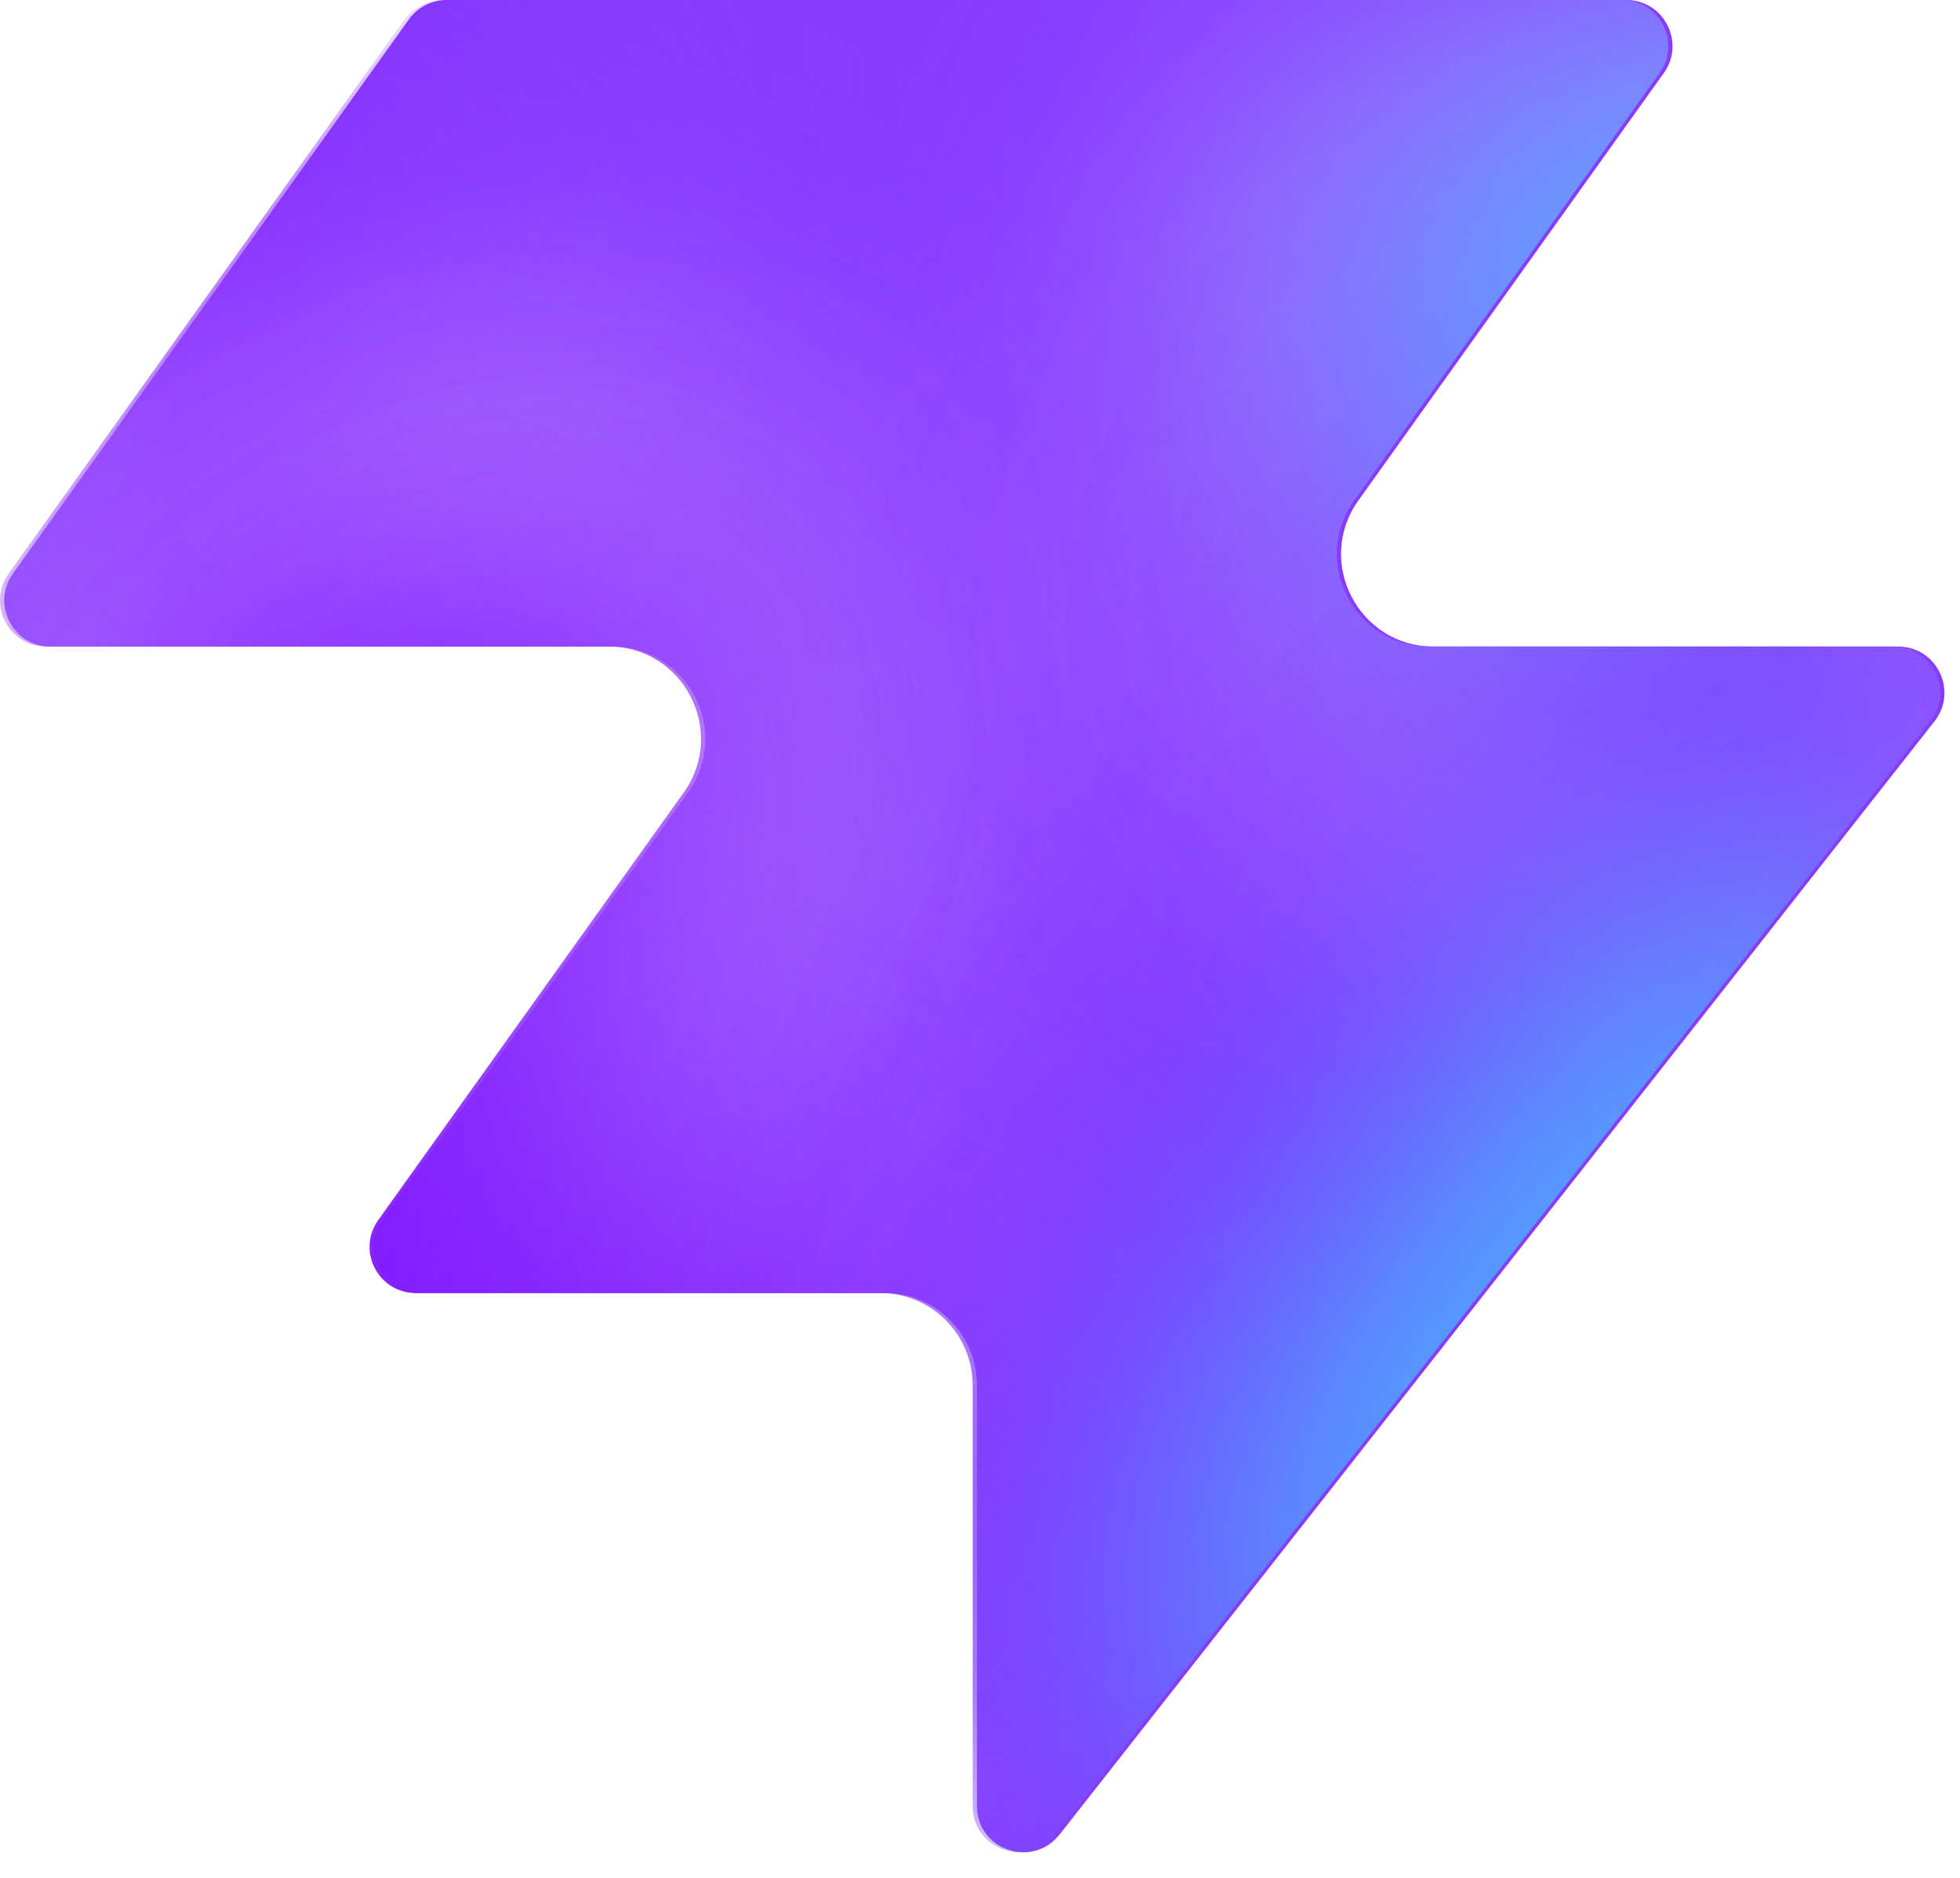
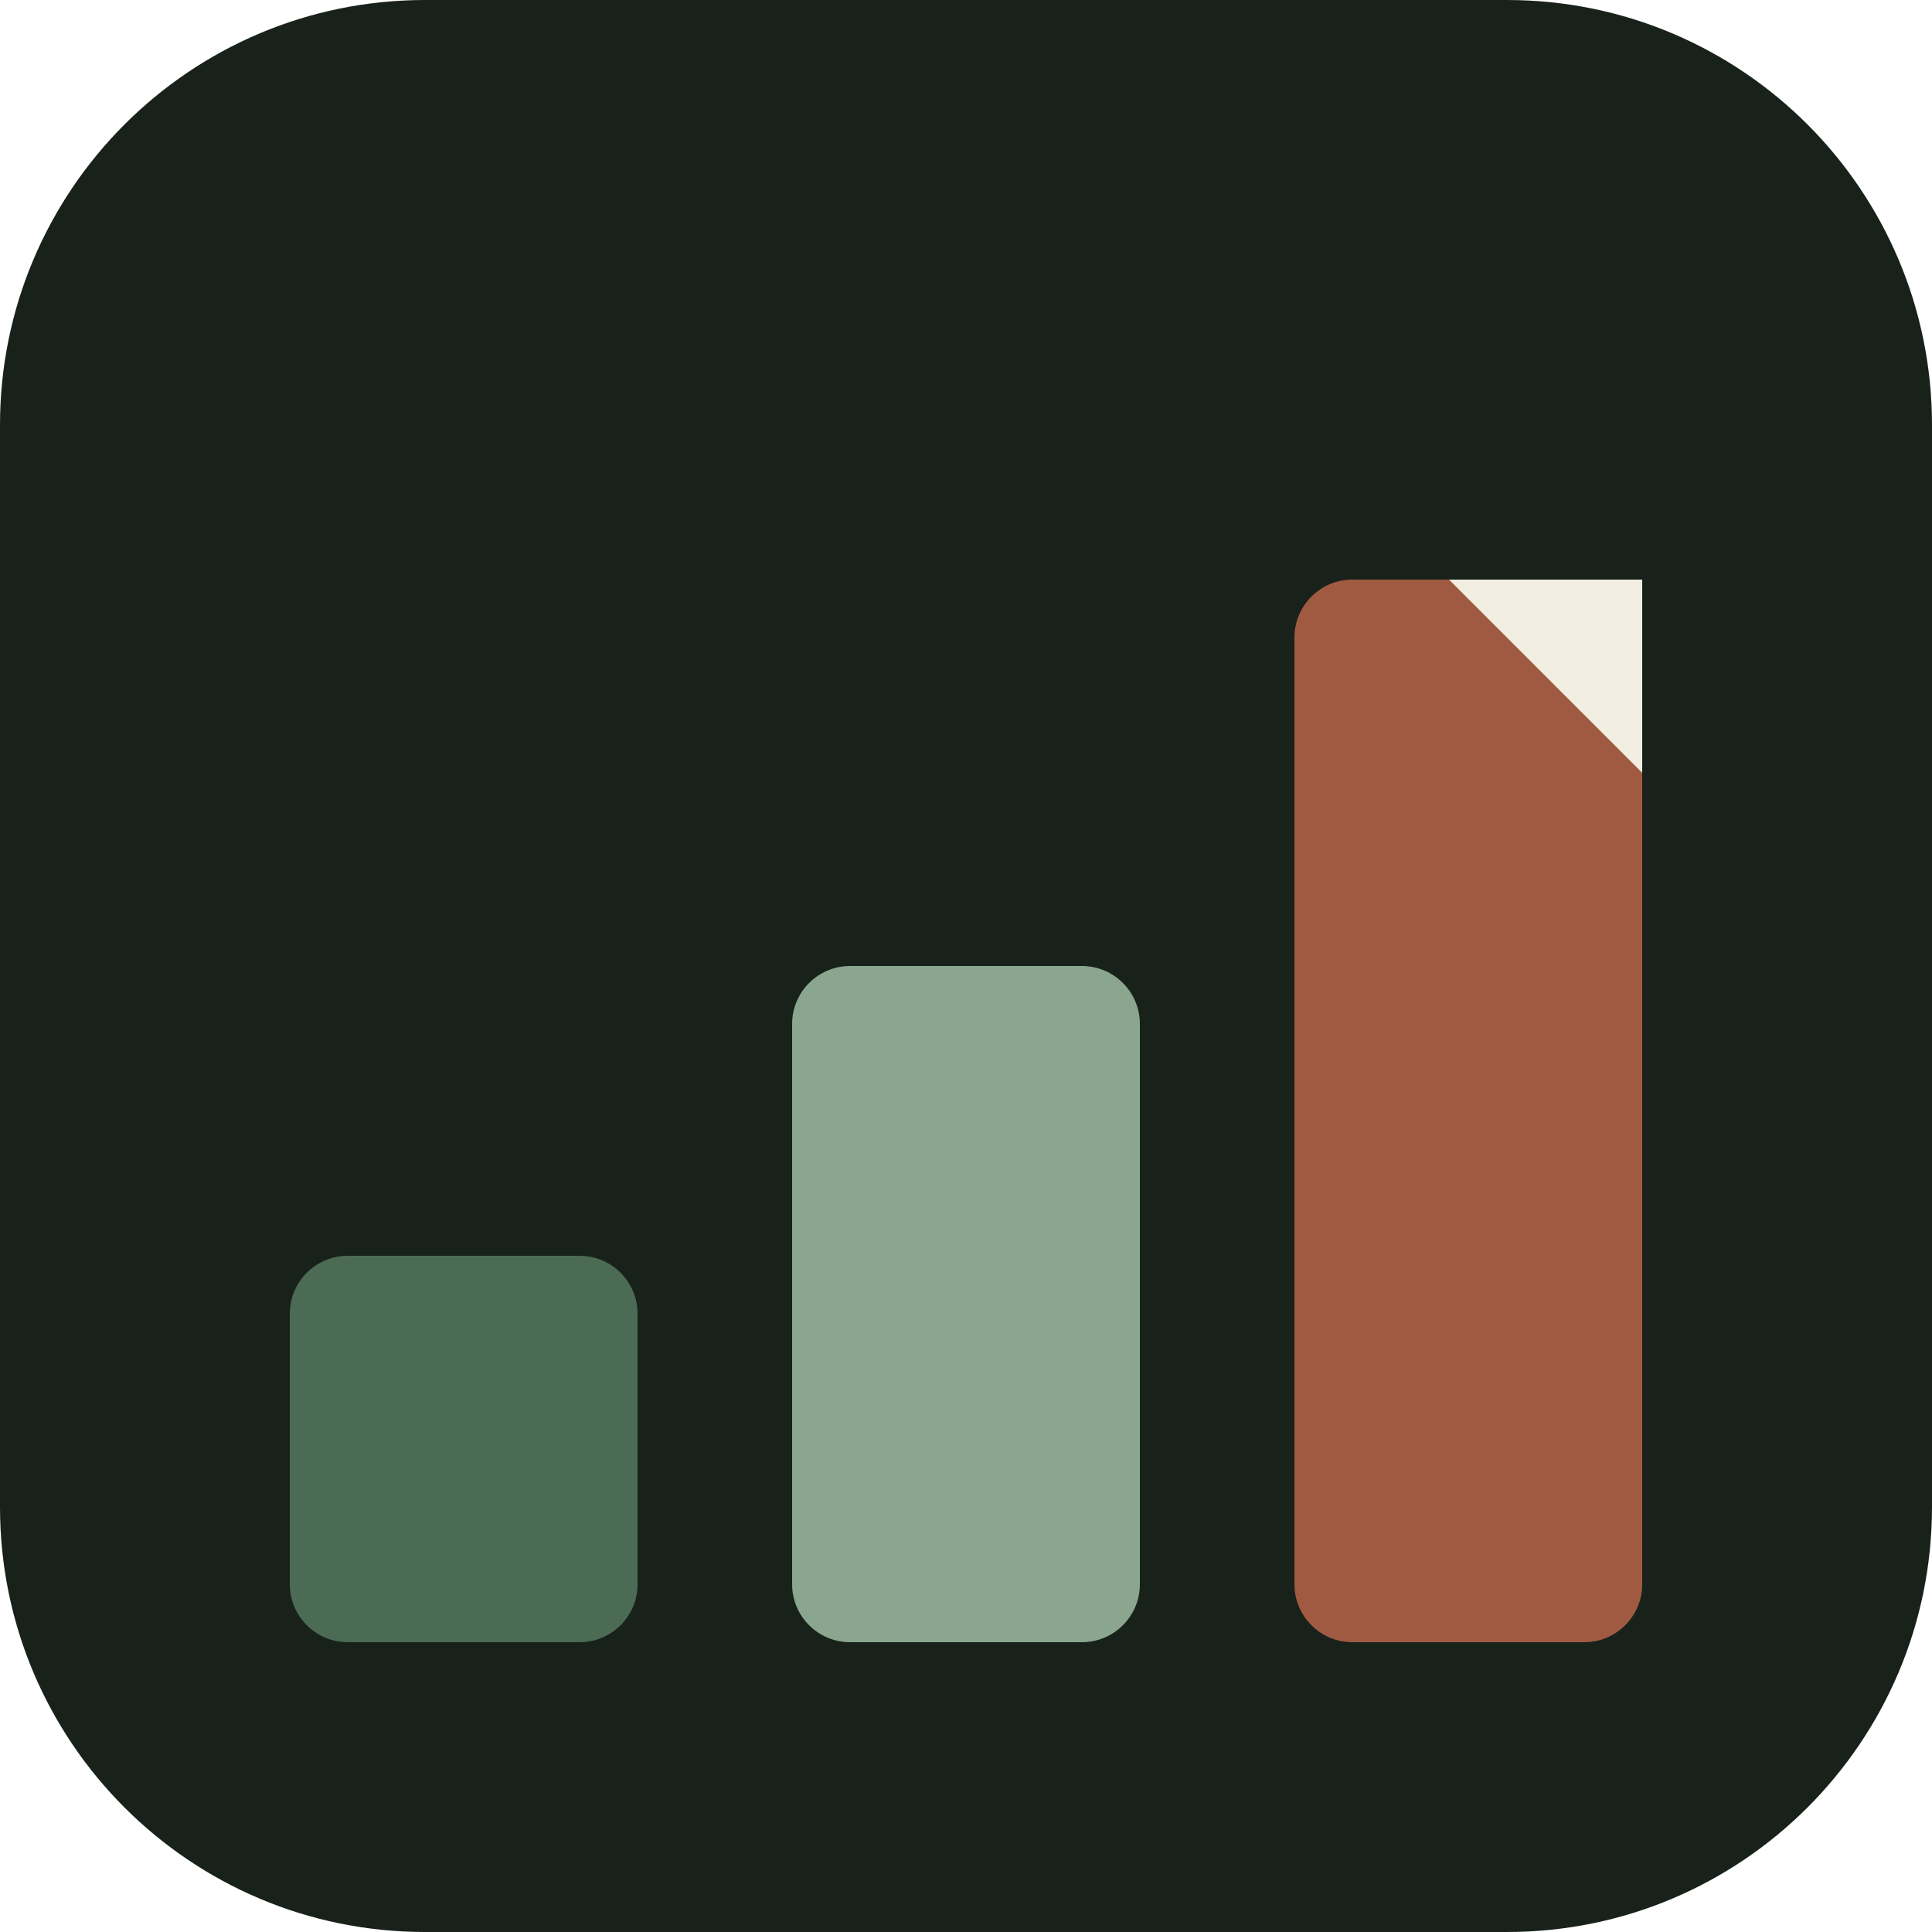
- <svg xmlns="http://www.w3.org/2000/svg" width="48" height="46" fill="none" viewBox="0 0 48 46">
-   <path fill="#863bff" d="M25.946 44.938c-.664.845-2.021.375-2.021-.698V33.937a2.26 2.26 0 0 0-2.262-2.262H10.287c-.92 0-1.456-1.04-.92-1.788l7.48-10.471c1.07-1.497 0-3.578-1.842-3.578H1.237c-.92 0-1.456-1.04-.92-1.788L10.013.474c.214-.297.556-.474.92-.474h28.894c.92 0 1.456 1.04.92 1.788l-7.48 10.471c-1.07 1.498 0 3.579 1.842 3.579h11.377c.943 0 1.473 1.088.89 1.83L25.947 44.94z" style="fill:#863bff;fill:color(display-p3 .525 .23 1);fill-opacity:1" />
-   <mask id="a" width="48" height="46" x="0" y="0" maskUnits="userSpaceOnUse" style="mask-type:alpha">
-     <path fill="#000" d="M25.842 44.938c-.664.844-2.021.375-2.021-.698V33.937a2.26 2.26 0 0 0-2.262-2.262H10.183c-.92 0-1.456-1.04-.92-1.788l7.48-10.471c1.07-1.498 0-3.579-1.842-3.579H1.133c-.92 0-1.456-1.04-.92-1.787L9.91.473c.214-.297.556-.474.92-.474h28.894c.92 0 1.456 1.04.92 1.788l-7.48 10.471c-1.07 1.498 0 3.578 1.842 3.578h11.377c.943 0 1.473 1.088.89 1.832L25.843 44.94z" style="fill:#000;fill-opacity:1" />
-   </mask>
-   <g mask="url(#a)">
-     <g filter="url(#b)">
-       <ellipse cx="5.508" cy="14.704" fill="#ede6ff" rx="5.508" ry="14.704" style="fill:#ede6ff;fill:color(display-p3 .927 .903 1);fill-opacity:1" transform="matrix(.00324 1 1 -.00324 -4.47 31.516)" />
-     </g>
-     <g filter="url(#c)">
-       <ellipse cx="10.399" cy="29.851" fill="#ede6ff" rx="10.399" ry="29.851" style="fill:#ede6ff;fill:color(display-p3 .927 .903 1);fill-opacity:1" transform="matrix(.00324 1 1 -.00324 -39.328 7.883)" />
-     </g>
-     <g filter="url(#d)">
-       <ellipse cx="5.508" cy="30.487" fill="#7e14ff" rx="5.508" ry="30.487" style="fill:#7e14ff;fill:color(display-p3 .492 .077 1);fill-opacity:1" transform="rotate(89.814 -25.913 -14.639)scale(1 -1)" />
-     </g>
-     <g filter="url(#e)">
-       <ellipse cx="5.508" cy="30.599" fill="#7e14ff" rx="5.508" ry="30.599" style="fill:#7e14ff;fill:color(display-p3 .492 .077 1);fill-opacity:1" transform="rotate(89.814 -32.644 -3.334)scale(1 -1)" />
-     </g>
-     <g filter="url(#f)">
-       <ellipse cx="5.508" cy="30.599" fill="#7e14ff" rx="5.508" ry="30.599" style="fill:#7e14ff;fill:color(display-p3 .492 .077 1);fill-opacity:1" transform="matrix(.00324 1 1 -.00324 -34.34 30.47)" />
-     </g>
-     <g filter="url(#g)">
-       <ellipse cx="14.072" cy="22.078" fill="#ede6ff" rx="14.072" ry="22.078" style="fill:#ede6ff;fill:color(display-p3 .927 .903 1);fill-opacity:1" transform="rotate(93.35 24.506 48.493)scale(-1 1)" />
-     </g>
-     <g filter="url(#h)">
-       <ellipse cx="3.47" cy="21.501" fill="#7e14ff" rx="3.47" ry="21.501" style="fill:#7e14ff;fill:color(display-p3 .492 .077 1);fill-opacity:1" transform="rotate(89.009 28.708 47.59)scale(-1 1)" />
-     </g>
-     <g filter="url(#i)">
-       <ellipse cx="3.47" cy="21.501" fill="#7e14ff" rx="3.47" ry="21.501" style="fill:#7e14ff;fill:color(display-p3 .492 .077 1);fill-opacity:1" transform="rotate(89.009 28.708 47.59)scale(-1 1)" />
-     </g>
-     <g filter="url(#j)">
-       <ellipse cx=".387" cy="8.972" fill="#7e14ff" rx="4.407" ry="29.108" style="fill:#7e14ff;fill:color(display-p3 .492 .077 1);fill-opacity:1" transform="rotate(39.51 .387 8.972)" />
-     </g>
-     <g filter="url(#k)">
-       <ellipse cx="47.523" cy="-6.092" fill="#7e14ff" rx="4.407" ry="29.108" style="fill:#7e14ff;fill:color(display-p3 .492 .077 1);fill-opacity:1" transform="rotate(37.892 47.523 -6.092)" />
-     </g>
-     <g filter="url(#l)">
-       <ellipse cx="41.412" cy="6.333" fill="#47bfff" rx="5.971" ry="9.665" style="fill:#47bfff;fill:color(display-p3 .28 .748 1);fill-opacity:1" transform="rotate(37.892 41.412 6.333)" />
-     </g>
-     <g filter="url(#m)">
-       <ellipse cx="-1.879" cy="38.332" fill="#7e14ff" rx="4.407" ry="29.108" style="fill:#7e14ff;fill:color(display-p3 .492 .077 1);fill-opacity:1" transform="rotate(37.892 -1.88 38.332)" />
-     </g>
-     <g filter="url(#n)">
-       <ellipse cx="-1.879" cy="38.332" fill="#7e14ff" rx="4.407" ry="29.108" style="fill:#7e14ff;fill:color(display-p3 .492 .077 1);fill-opacity:1" transform="rotate(37.892 -1.88 38.332)" />
-     </g>
-     <g filter="url(#o)">
-       <ellipse cx="35.651" cy="29.907" fill="#7e14ff" rx="4.407" ry="29.108" style="fill:#7e14ff;fill:color(display-p3 .492 .077 1);fill-opacity:1" transform="rotate(37.892 35.651 29.907)" />
-     </g>
-     <g filter="url(#p)">
-       <ellipse cx="38.418" cy="32.4" fill="#47bfff" rx="5.971" ry="15.297" style="fill:#47bfff;fill:color(display-p3 .28 .748 1);fill-opacity:1" transform="rotate(37.892 38.418 32.4)" />
-     </g>
-   </g>
-   <defs>
-     <filter id="b" width="60.045" height="41.654" x="-19.77" y="16.149" color-interpolation-filters="sRGB" filterUnits="userSpaceOnUse">
-       <feFlood flood-opacity="0" result="BackgroundImageFix" />
-       <feBlend in="SourceGraphic" in2="BackgroundImageFix" result="shape" />
-       <feGaussianBlur result="effect1_foregroundBlur_2002_17158" stdDeviation="7.659" />
-     </filter>
-     <filter id="c" width="90.34" height="51.437" x="-54.613" y="-7.533" color-interpolation-filters="sRGB" filterUnits="userSpaceOnUse">
-       <feFlood flood-opacity="0" result="BackgroundImageFix" />
-       <feBlend in="SourceGraphic" in2="BackgroundImageFix" result="shape" />
-       <feGaussianBlur result="effect1_foregroundBlur_2002_17158" stdDeviation="7.659" />
-     </filter>
-     <filter id="d" width="79.355" height="29.4" x="-49.64" y="2.03" color-interpolation-filters="sRGB" filterUnits="userSpaceOnUse">
-       <feFlood flood-opacity="0" result="BackgroundImageFix" />
-       <feBlend in="SourceGraphic" in2="BackgroundImageFix" result="shape" />
-       <feGaussianBlur result="effect1_foregroundBlur_2002_17158" stdDeviation="4.596" />
-     </filter>
-     <filter id="e" width="79.579" height="29.4" x="-45.045" y="20.029" color-interpolation-filters="sRGB" filterUnits="userSpaceOnUse">
-       <feFlood flood-opacity="0" result="BackgroundImageFix" />
-       <feBlend in="SourceGraphic" in2="BackgroundImageFix" result="shape" />
-       <feGaussianBlur result="effect1_foregroundBlur_2002_17158" stdDeviation="4.596" />
-     </filter>
-     <filter id="f" width="79.579" height="29.4" x="-43.513" y="21.178" color-interpolation-filters="sRGB" filterUnits="userSpaceOnUse">
-       <feFlood flood-opacity="0" result="BackgroundImageFix" />
-       <feBlend in="SourceGraphic" in2="BackgroundImageFix" result="shape" />
-       <feGaussianBlur result="effect1_foregroundBlur_2002_17158" stdDeviation="4.596" />
-     </filter>
-     <filter id="g" width="74.749" height="58.852" x="15.756" y="-17.901" color-interpolation-filters="sRGB" filterUnits="userSpaceOnUse">
-       <feFlood flood-opacity="0" result="BackgroundImageFix" />
-       <feBlend in="SourceGraphic" in2="BackgroundImageFix" result="shape" />
-       <feGaussianBlur result="effect1_foregroundBlur_2002_17158" stdDeviation="7.659" />
-     </filter>
-     <filter id="h" width="61.377" height="25.362" x="23.548" y="2.284" color-interpolation-filters="sRGB" filterUnits="userSpaceOnUse">
-       <feFlood flood-opacity="0" result="BackgroundImageFix" />
-       <feBlend in="SourceGraphic" in2="BackgroundImageFix" result="shape" />
-       <feGaussianBlur result="effect1_foregroundBlur_2002_17158" stdDeviation="4.596" />
-     </filter>
-     <filter id="i" width="61.377" height="25.362" x="23.548" y="2.284" color-interpolation-filters="sRGB" filterUnits="userSpaceOnUse">
-       <feFlood flood-opacity="0" result="BackgroundImageFix" />
-       <feBlend in="SourceGraphic" in2="BackgroundImageFix" result="shape" />
-       <feGaussianBlur result="effect1_foregroundBlur_2002_17158" stdDeviation="4.596" />
-     </filter>
-     <filter id="j" width="56.045" height="63.649" x="-27.636" y="-22.853" color-interpolation-filters="sRGB" filterUnits="userSpaceOnUse">
-       <feFlood flood-opacity="0" result="BackgroundImageFix" />
-       <feBlend in="SourceGraphic" in2="BackgroundImageFix" result="shape" />
-       <feGaussianBlur result="effect1_foregroundBlur_2002_17158" stdDeviation="4.596" />
-     </filter>
-     <filter id="k" width="54.814" height="64.646" x="20.116" y="-38.415" color-interpolation-filters="sRGB" filterUnits="userSpaceOnUse">
-       <feFlood flood-opacity="0" result="BackgroundImageFix" />
-       <feBlend in="SourceGraphic" in2="BackgroundImageFix" result="shape" />
-       <feGaussianBlur result="effect1_foregroundBlur_2002_17158" stdDeviation="4.596" />
-     </filter>
-     <filter id="l" width="33.541" height="35.313" x="24.641" y="-11.323" color-interpolation-filters="sRGB" filterUnits="userSpaceOnUse">
-       <feFlood flood-opacity="0" result="BackgroundImageFix" />
-       <feBlend in="SourceGraphic" in2="BackgroundImageFix" result="shape" />
-       <feGaussianBlur result="effect1_foregroundBlur_2002_17158" stdDeviation="4.596" />
-     </filter>
-     <filter id="m" width="54.814" height="64.646" x="-29.286" y="6.009" color-interpolation-filters="sRGB" filterUnits="userSpaceOnUse">
-       <feFlood flood-opacity="0" result="BackgroundImageFix" />
-       <feBlend in="SourceGraphic" in2="BackgroundImageFix" result="shape" />
-       <feGaussianBlur result="effect1_foregroundBlur_2002_17158" stdDeviation="4.596" />
-     </filter>
-     <filter id="n" width="54.814" height="64.646" x="-29.286" y="6.009" color-interpolation-filters="sRGB" filterUnits="userSpaceOnUse">
-       <feFlood flood-opacity="0" result="BackgroundImageFix" />
-       <feBlend in="SourceGraphic" in2="BackgroundImageFix" result="shape" />
-       <feGaussianBlur result="effect1_foregroundBlur_2002_17158" stdDeviation="4.596" />
-     </filter>
-     <filter id="o" width="54.814" height="64.646" x="8.244" y="-2.416" color-interpolation-filters="sRGB" filterUnits="userSpaceOnUse">
-       <feFlood flood-opacity="0" result="BackgroundImageFix" />
-       <feBlend in="SourceGraphic" in2="BackgroundImageFix" result="shape" />
-       <feGaussianBlur result="effect1_foregroundBlur_2002_17158" stdDeviation="4.596" />
-     </filter>
-     <filter id="p" width="39.409" height="43.623" x="18.713" y="10.588" color-interpolation-filters="sRGB" filterUnits="userSpaceOnUse">
-       <feFlood flood-opacity="0" result="BackgroundImageFix" />
-       <feBlend in="SourceGraphic" in2="BackgroundImageFix" result="shape" />
-       <feGaussianBlur result="effect1_foregroundBlur_2002_17158" stdDeviation="4.596" />
-     </filter>
-   </defs>
+ <svg xmlns="http://www.w3.org/2000/svg" viewBox="0 0 100 100">
+   <rect width="100" height="100" rx="22" fill="#18221B" />
+   <rect x="15" y="65" width="18" height="20" rx="3" fill="#4C6B54" />
+   <rect x="41" y="50" width="18" height="35" rx="3" fill="#8AA68F" />
+   <rect x="67" y="30" width="18" height="55" rx="3" fill="#A15A42" />
+   <path d="M75,30 L85,30 L85,40 Z" fill="#F3EEE2" />
</svg>
